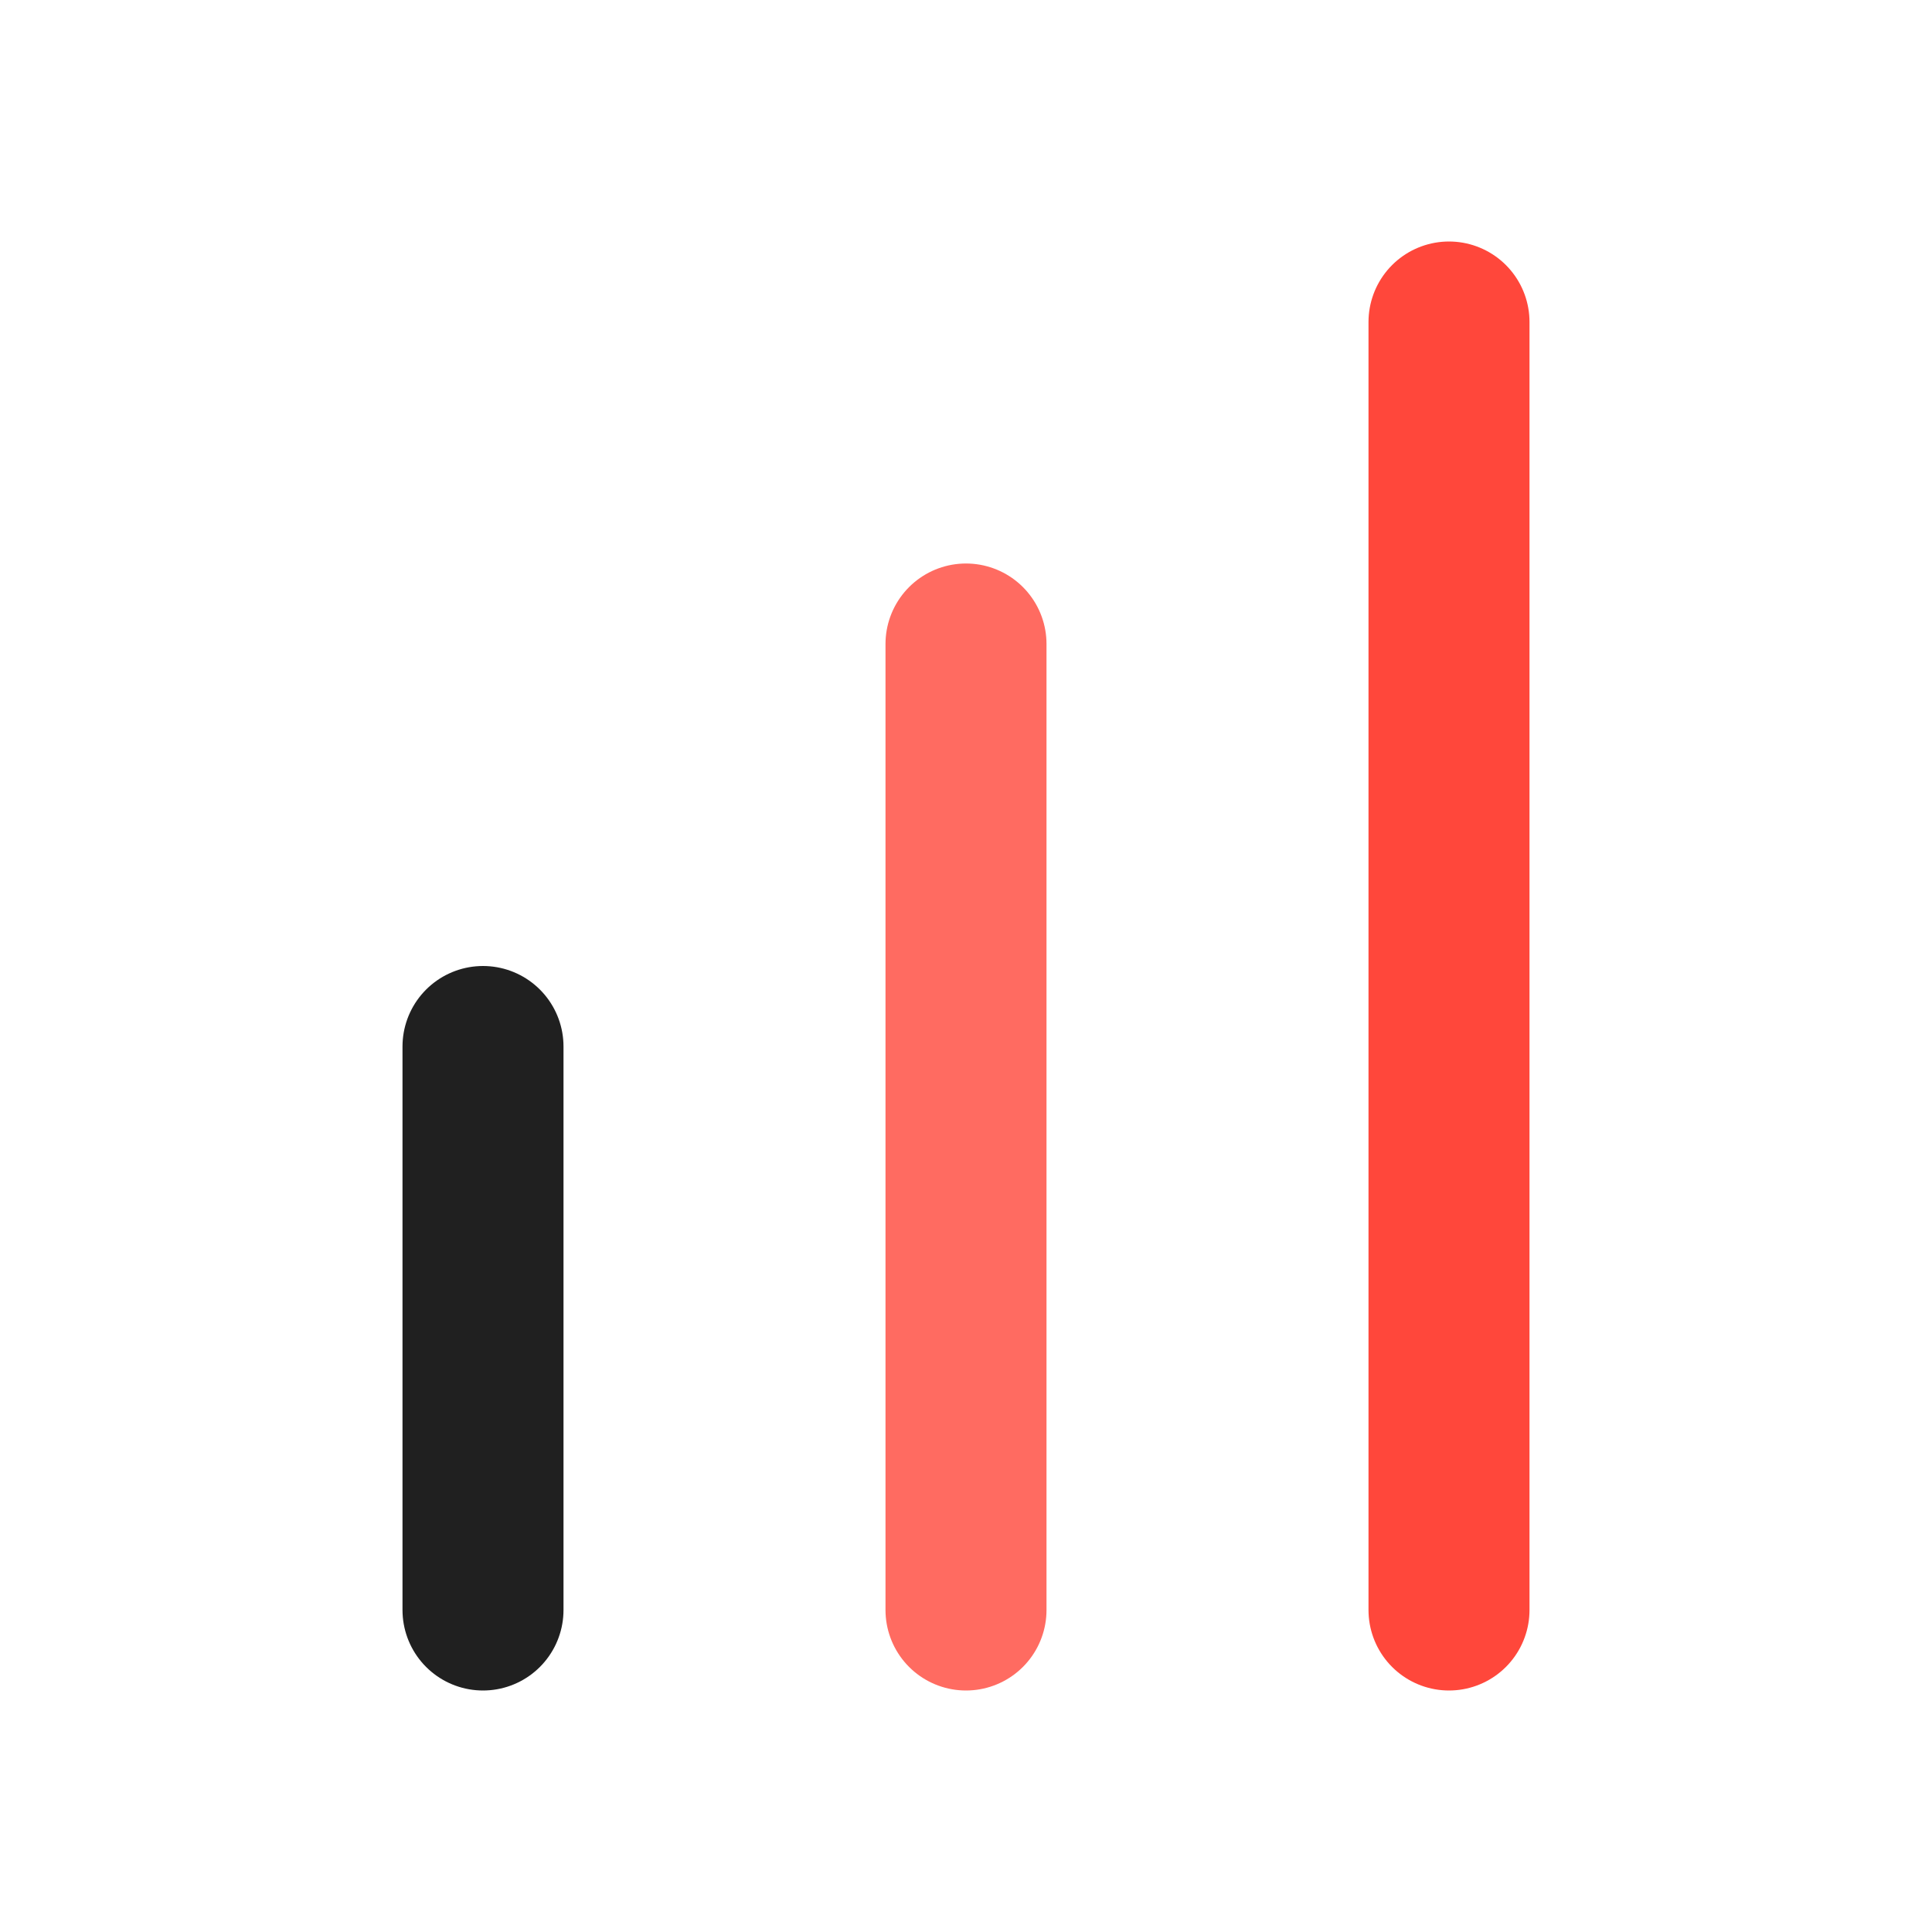
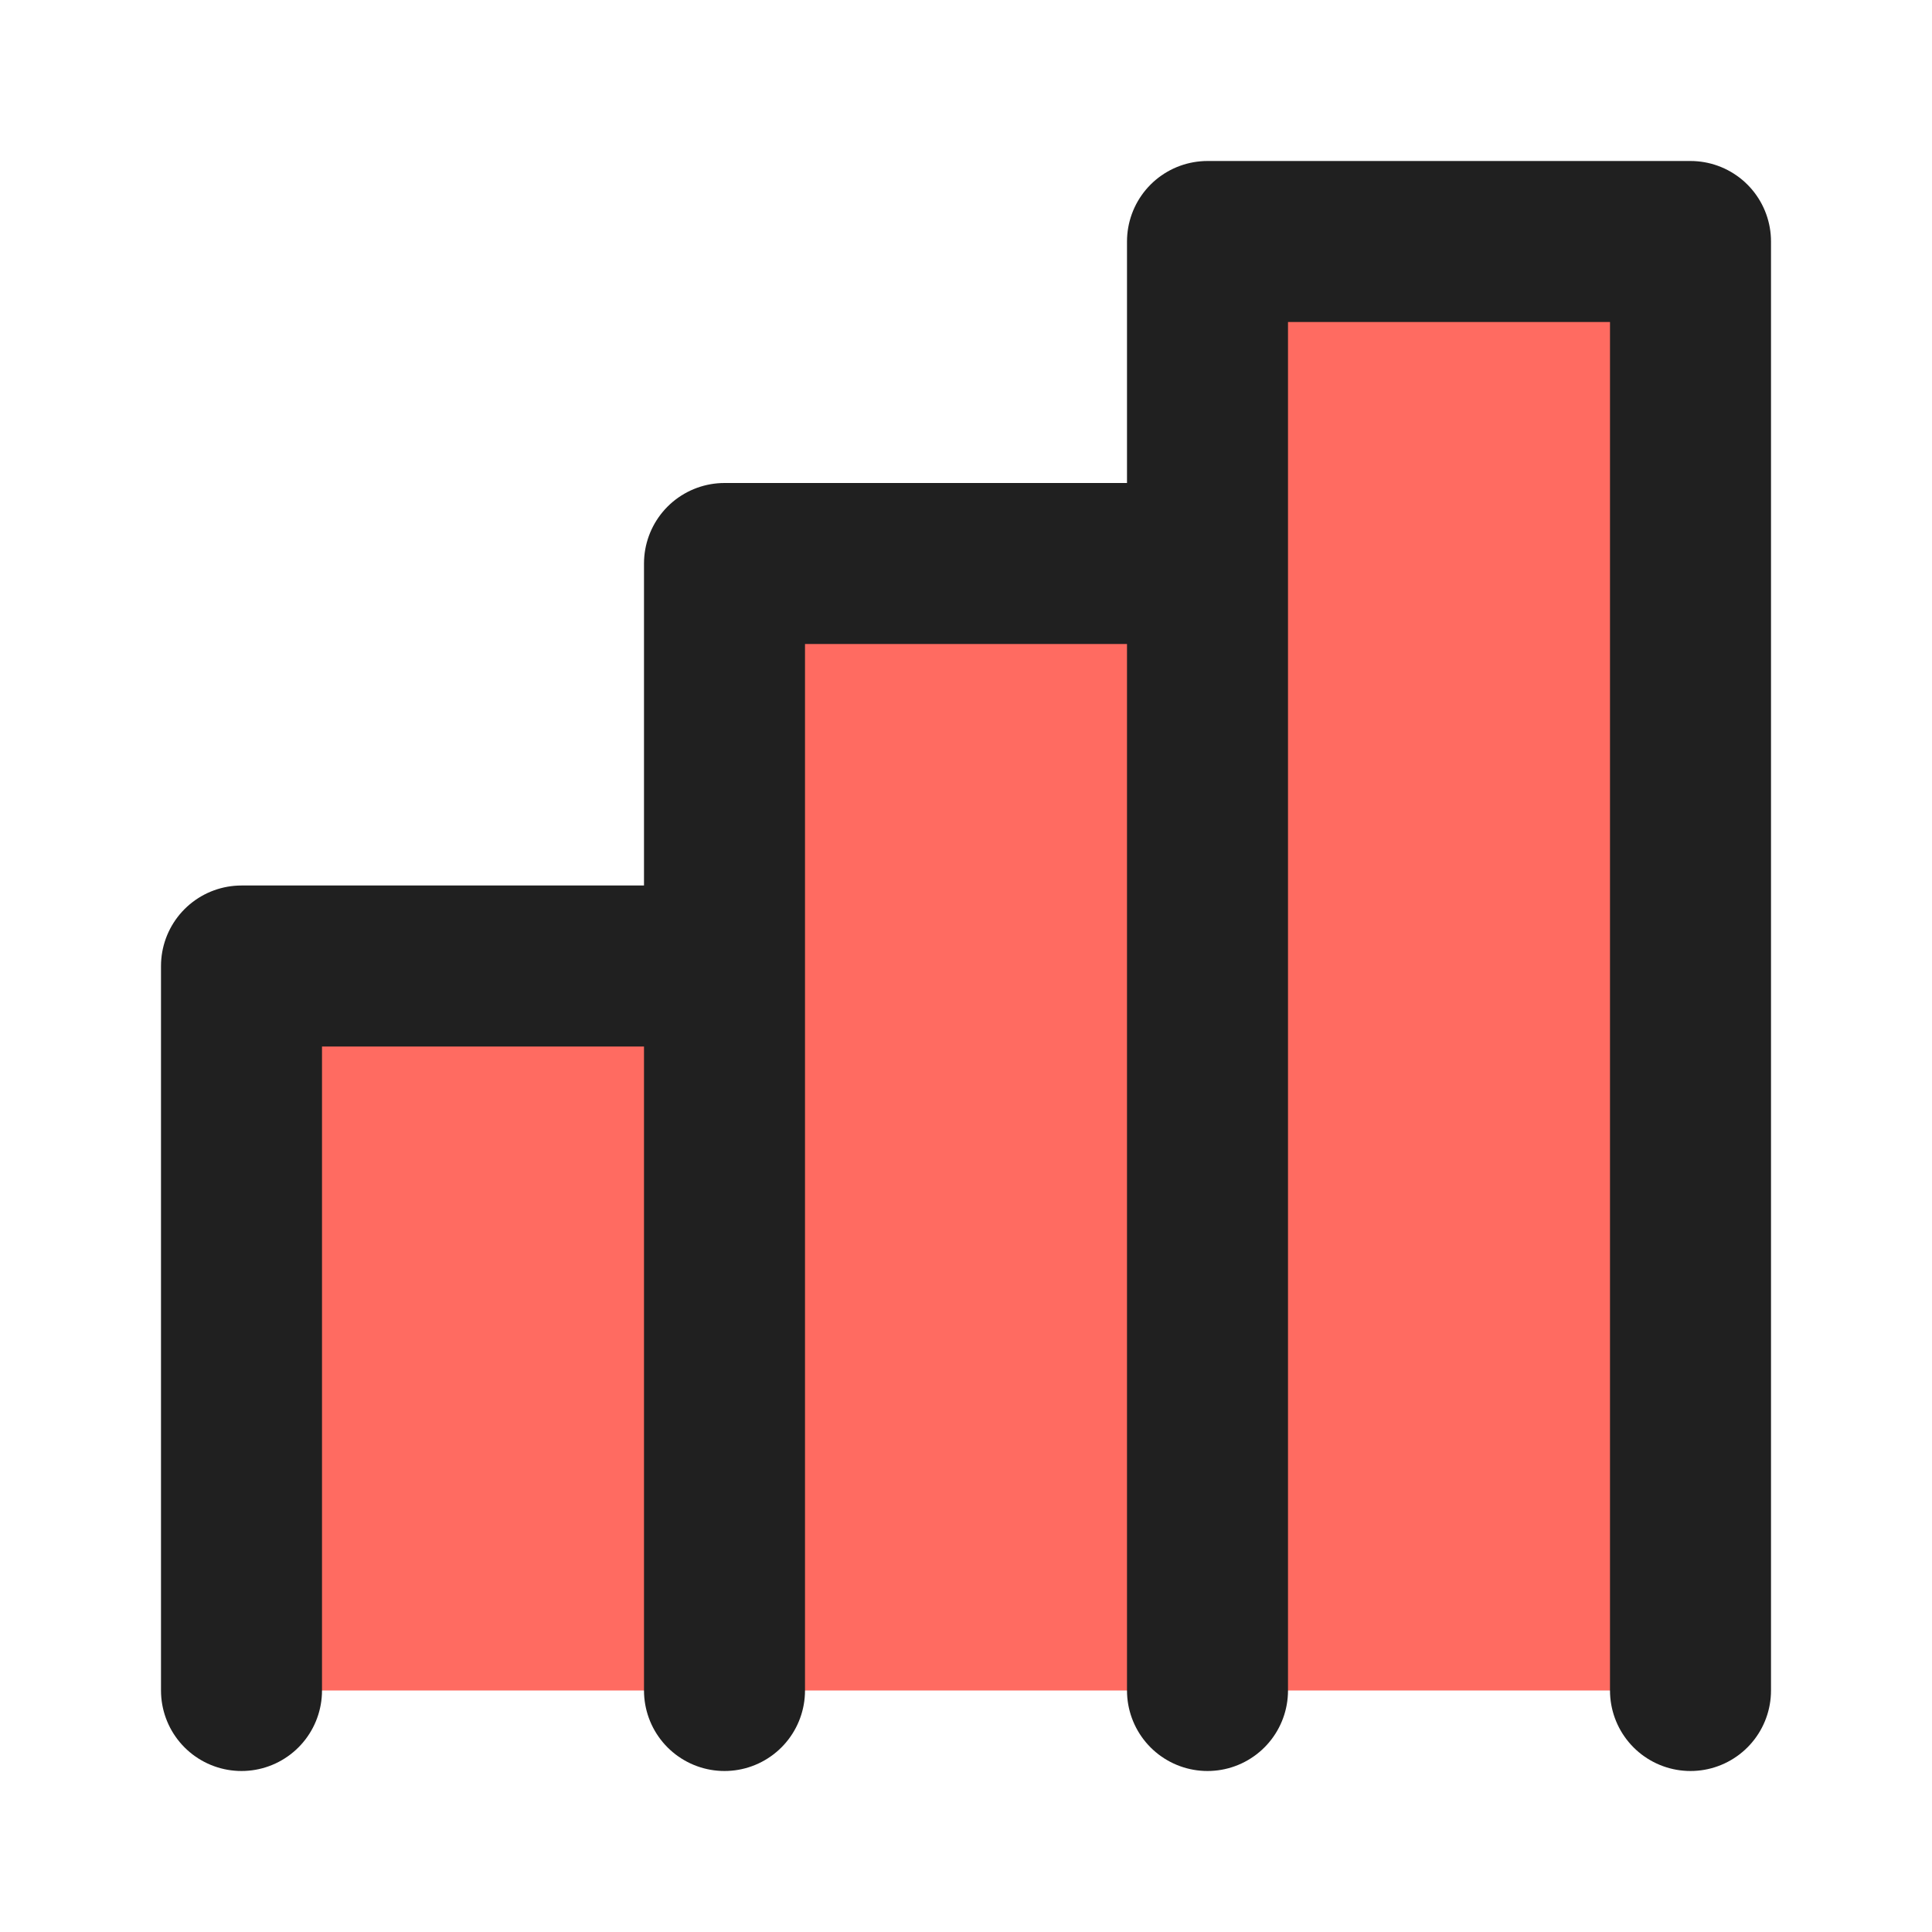
<svg xmlns="http://www.w3.org/2000/svg" width="24" height="24" viewBox="0 0 24 24" fill="none">
-   <path d="M6 20V13" stroke="#202020" stroke-width="2" stroke-linecap="round" />
-   <path d="M12 20V8" stroke="#FF6B61" stroke-width="2" stroke-linecap="round" />
-   <path d="M18 20V4" stroke="#FF473B" stroke-width="2" stroke-linecap="round" />
+   <path d="M3 21V12H9V21H3ZM9 21V7H15V21H9ZM15 21V3H21V21H15Z" fill="#FF6B61" />
+   <path d="M3 21V12H9V7H15V3H21V21M9 12V21M15 7V21" stroke="#202020" stroke-width="2" stroke-linecap="round" stroke-linejoin="round" />
</svg>
